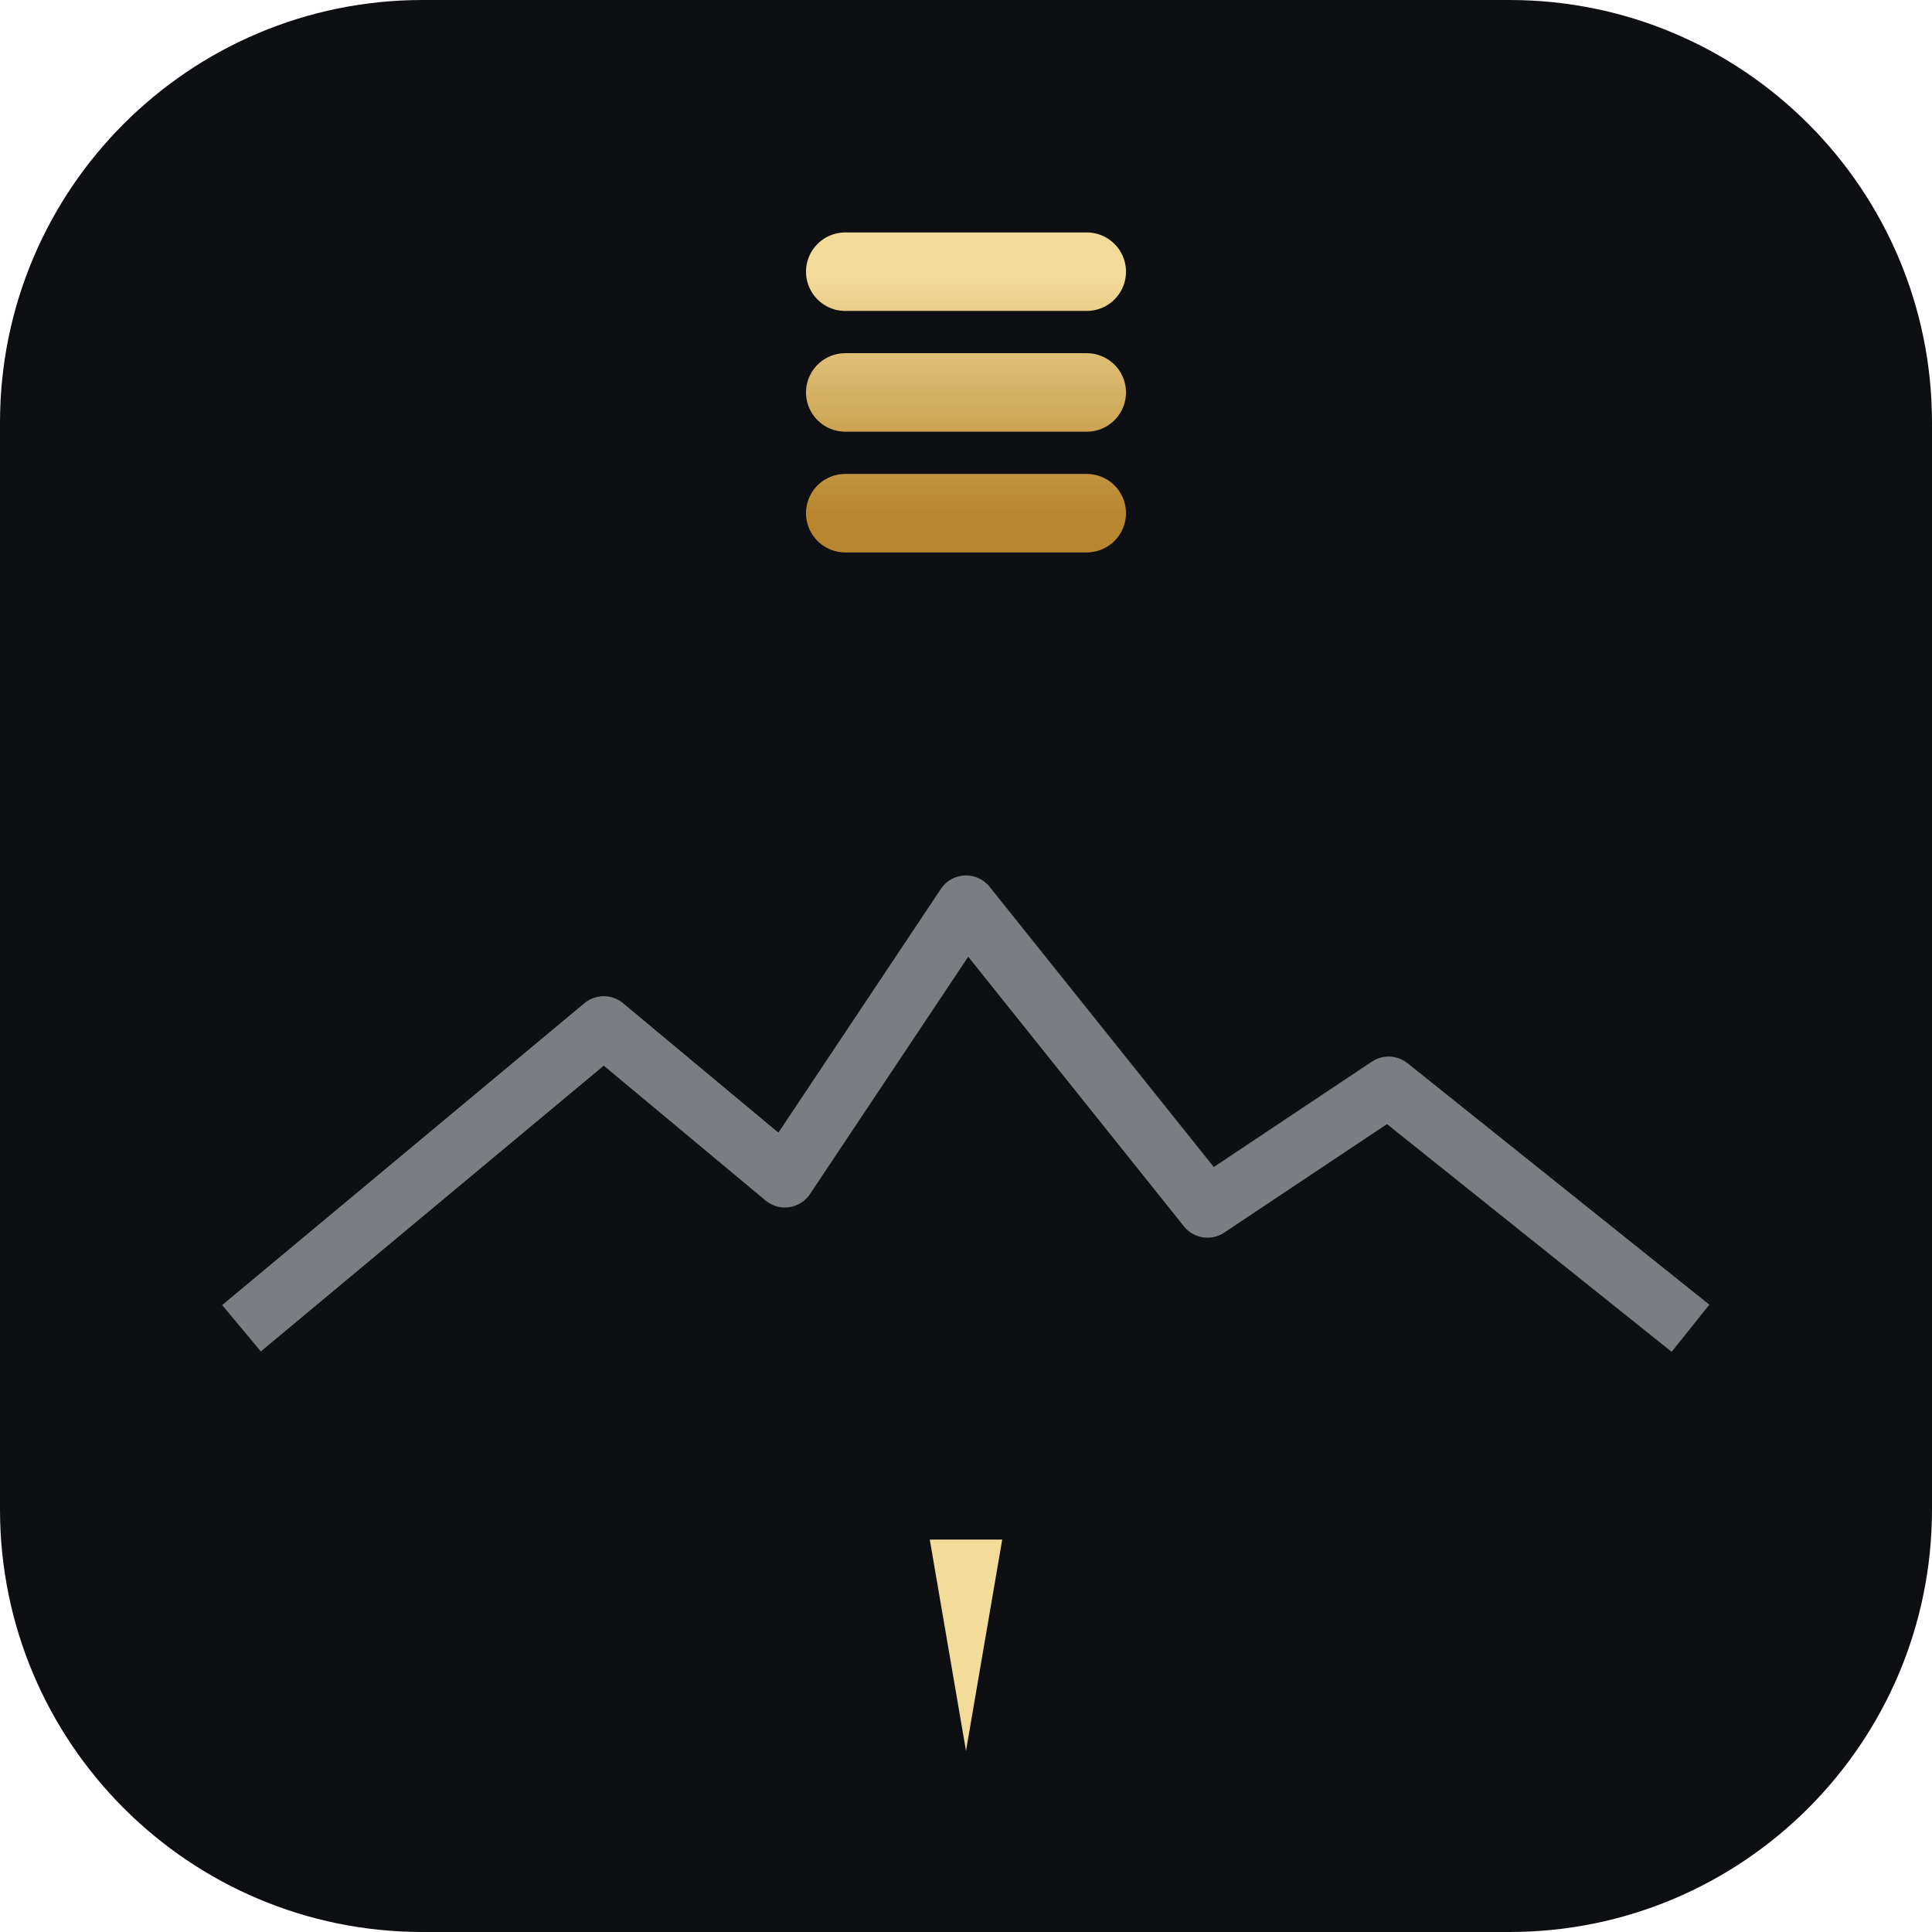
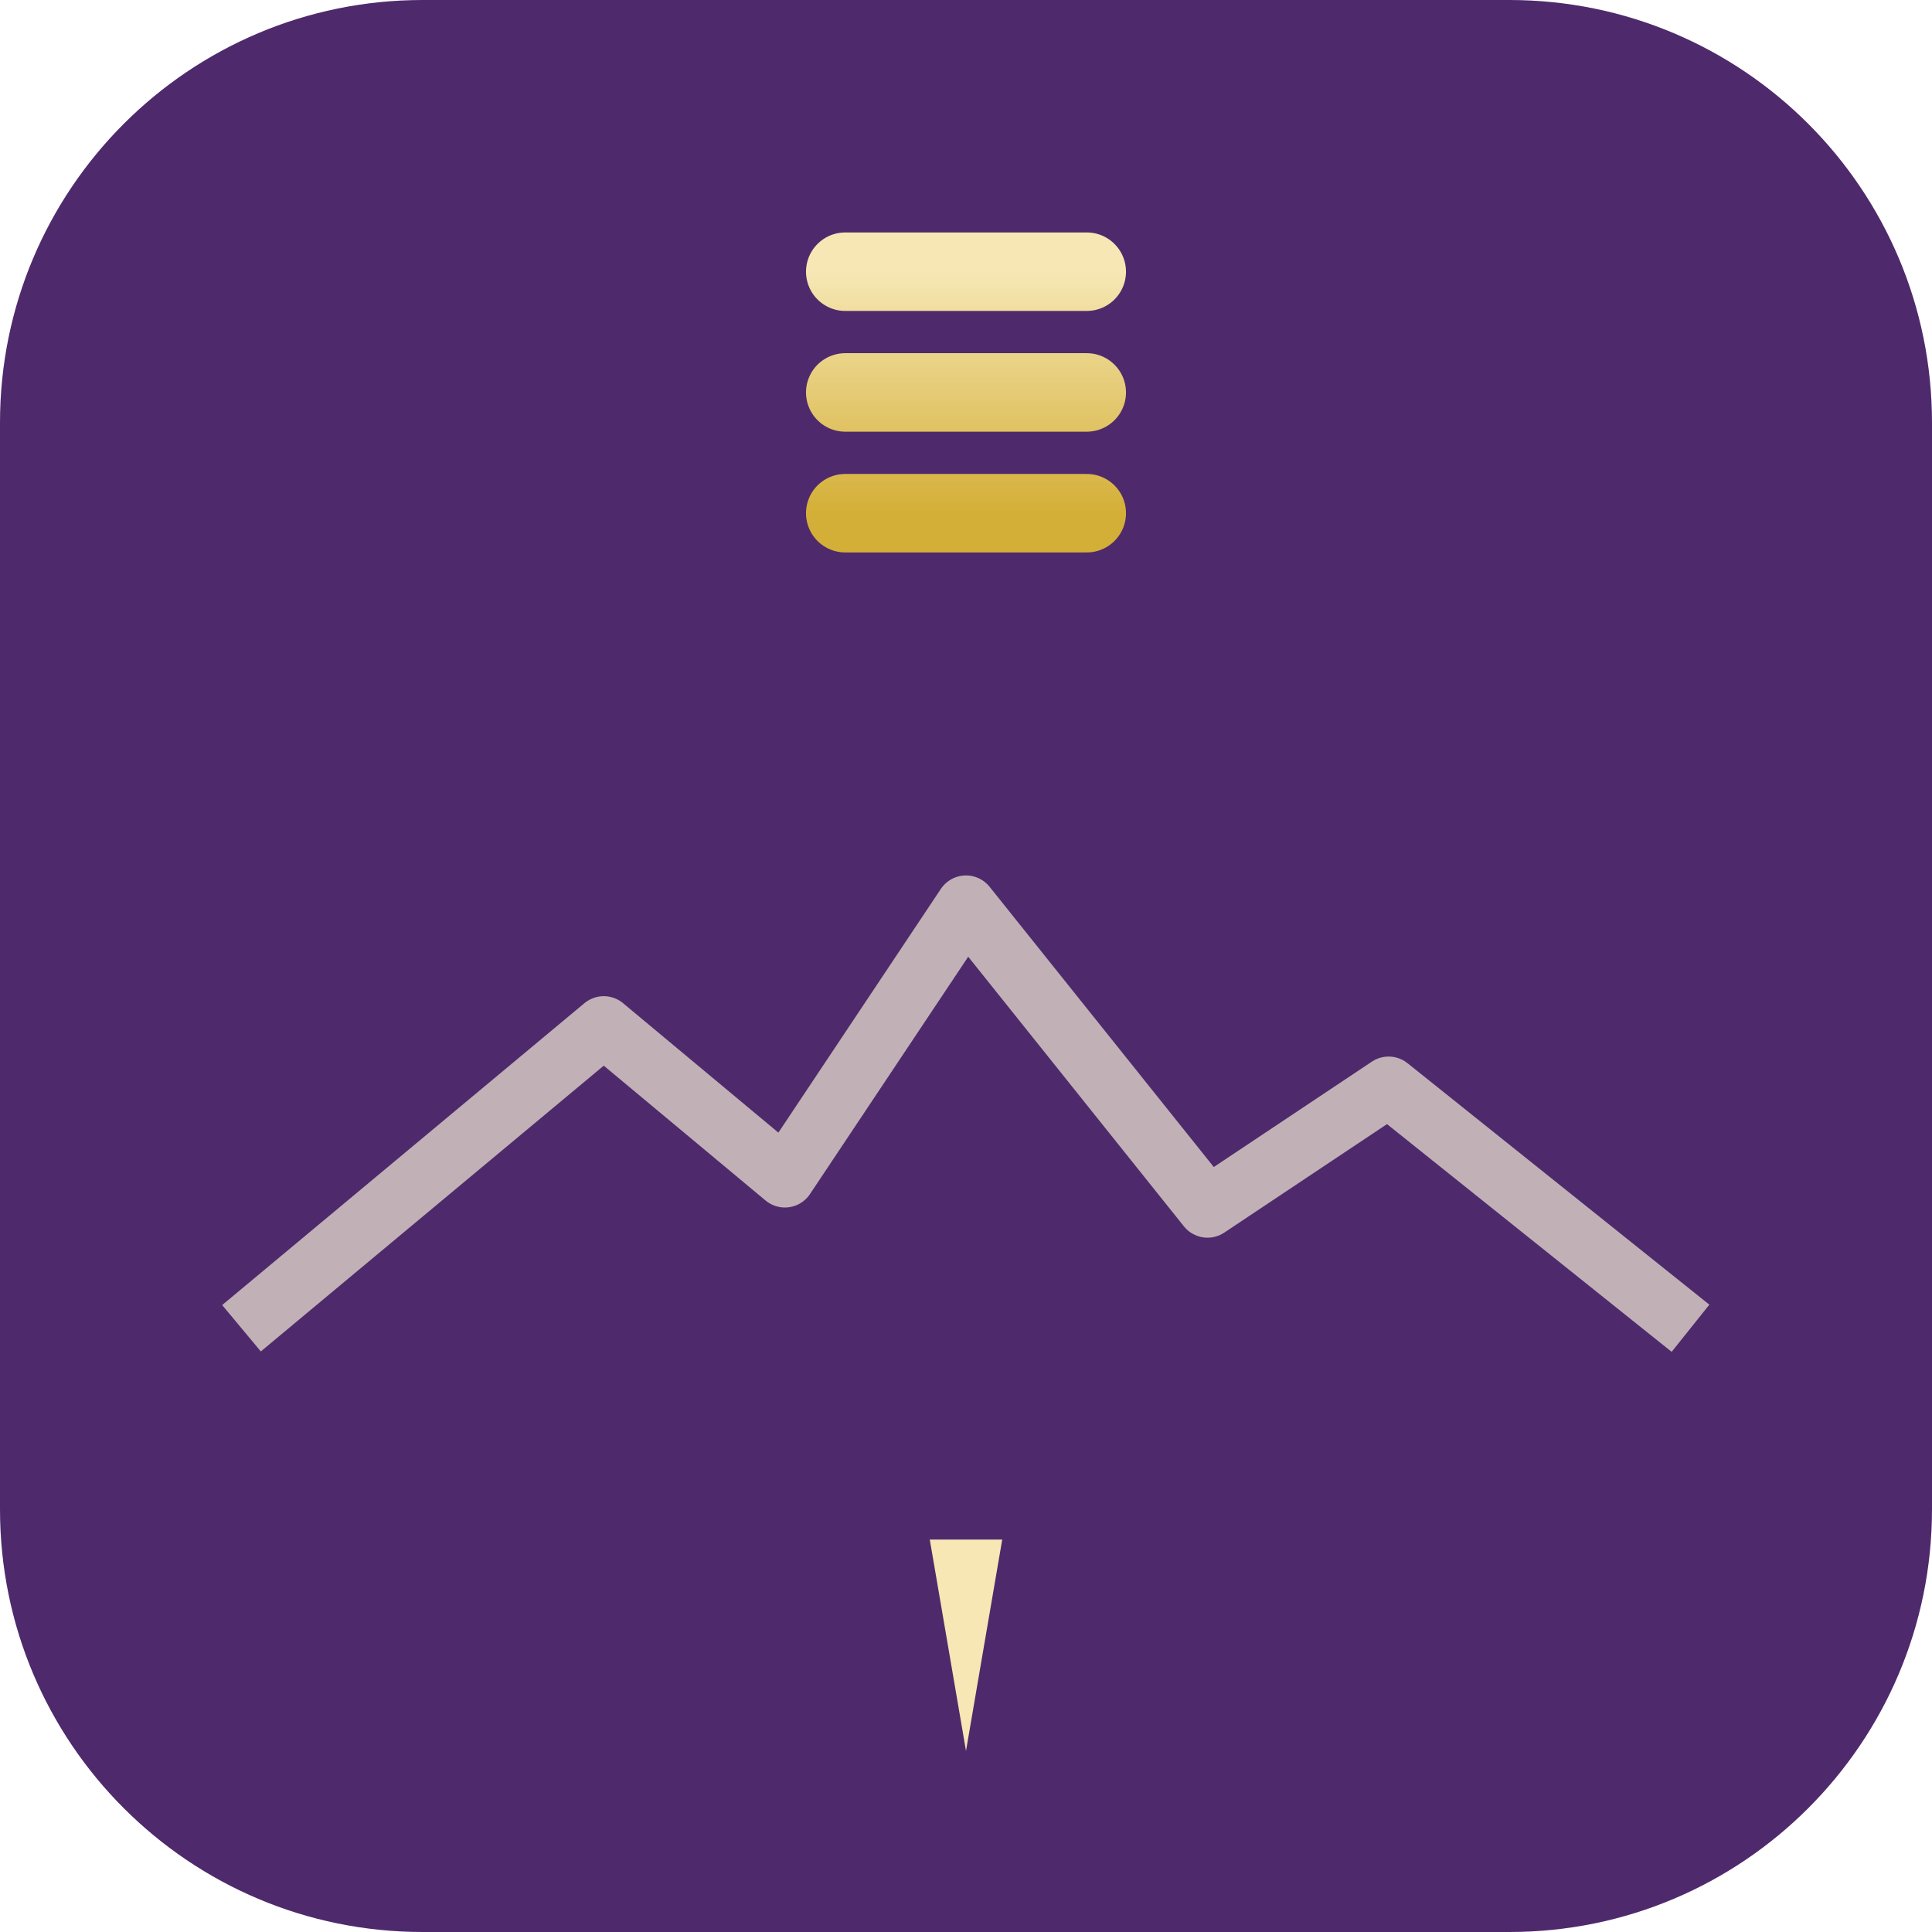
<svg xmlns="http://www.w3.org/2000/svg" viewBox="0 0 64 64">
  <defs>
    <linearGradient id="g" x1="0" y1="0" x2="0" y2="1">
-       <stop offset="0" stop-color="#f3dc9a" />
-       <stop offset="1" stop-color="#b8862f" />
+       <stop offset="0" stop-color="#F6E7B4" />
+       <stop offset="1" stop-color="#D4AF37" />
    </linearGradient>
  </defs>
-   <rect width="64" height="64" rx="14" fill="#0d0f12" />
-   <path d="M8 44 L20 34 L26 39 L32 30 L40 40 L46 36 L56 44" fill="none" stroke="#e9edf2" stroke-opacity=".5" stroke-width="2" stroke-linejoin="round" />
+   <rect width="64" height="64" rx="14" fill="#4E2A6C" />
+   <path d="M8 44 L20 34 L26 39 L32 30 L40 40 L46 36 L56 44" fill="none" stroke="#F3EAD6" stroke-opacity=".7" stroke-width="2" stroke-linejoin="round" />
  <g stroke="url(#g)" stroke-linecap="round" fill="none">
    <path d="M28 9 h8 M28 13 h8 M28 17 h8" stroke-width="2.6" />
    <path d="M32 19 L32 53" stroke-width="2.6" />
  </g>
-   <path d="M30.8 51 L32 58 L33.2 51 Z" fill="#f3dc9a" />
+   <path d="M30.8 51 L32 58 L33.2 51 Z" fill="#F6E7B4" />
</svg>
